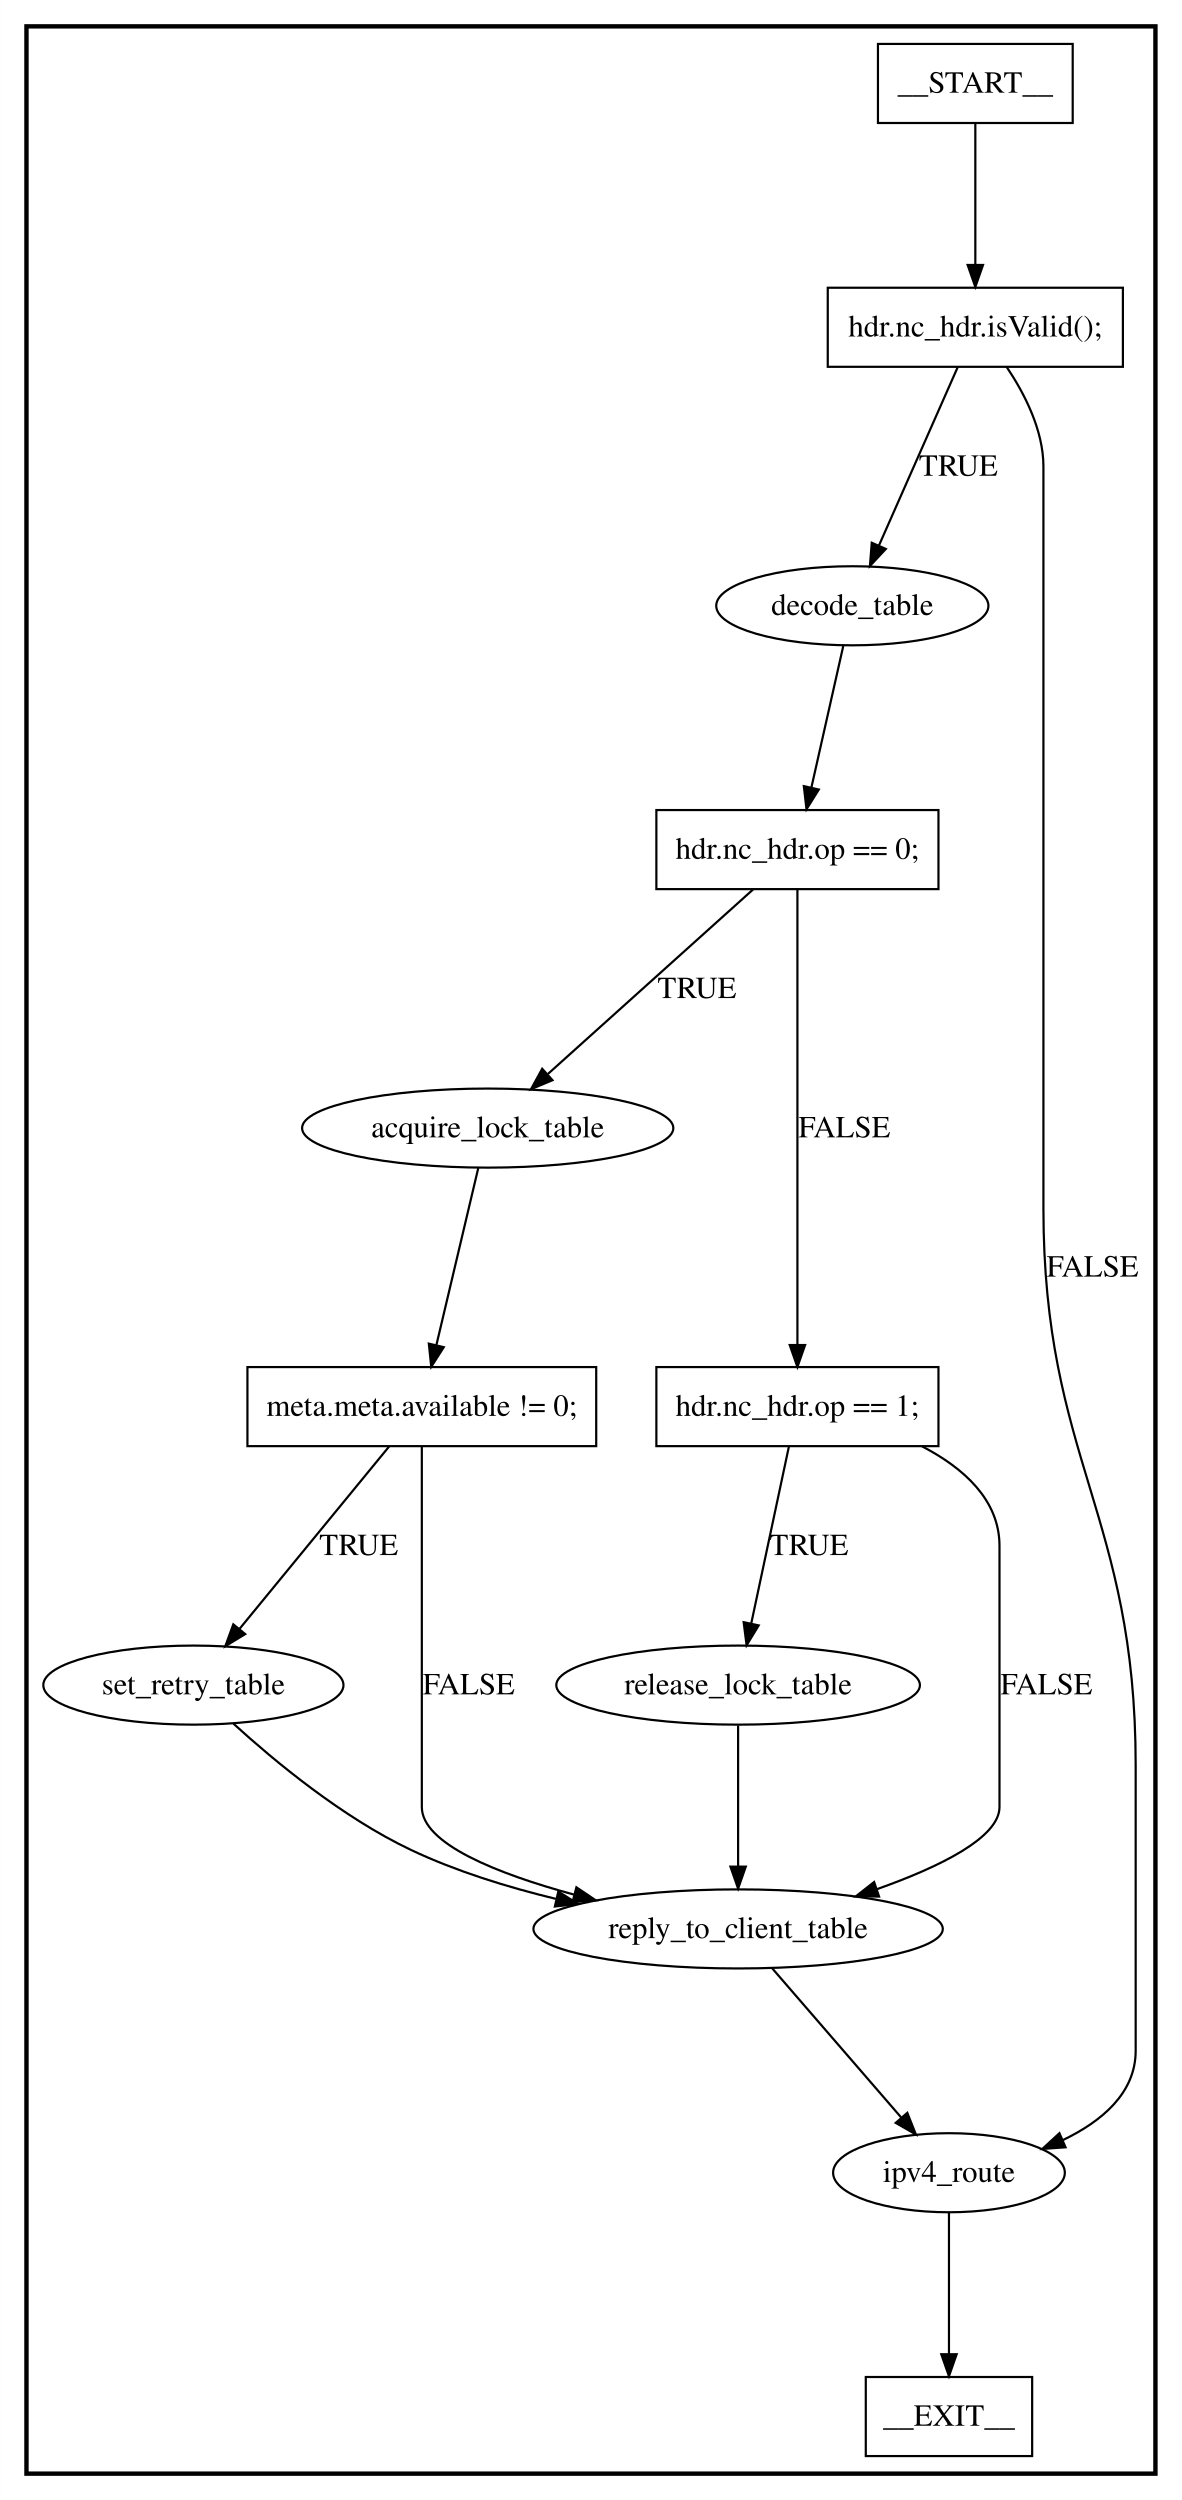
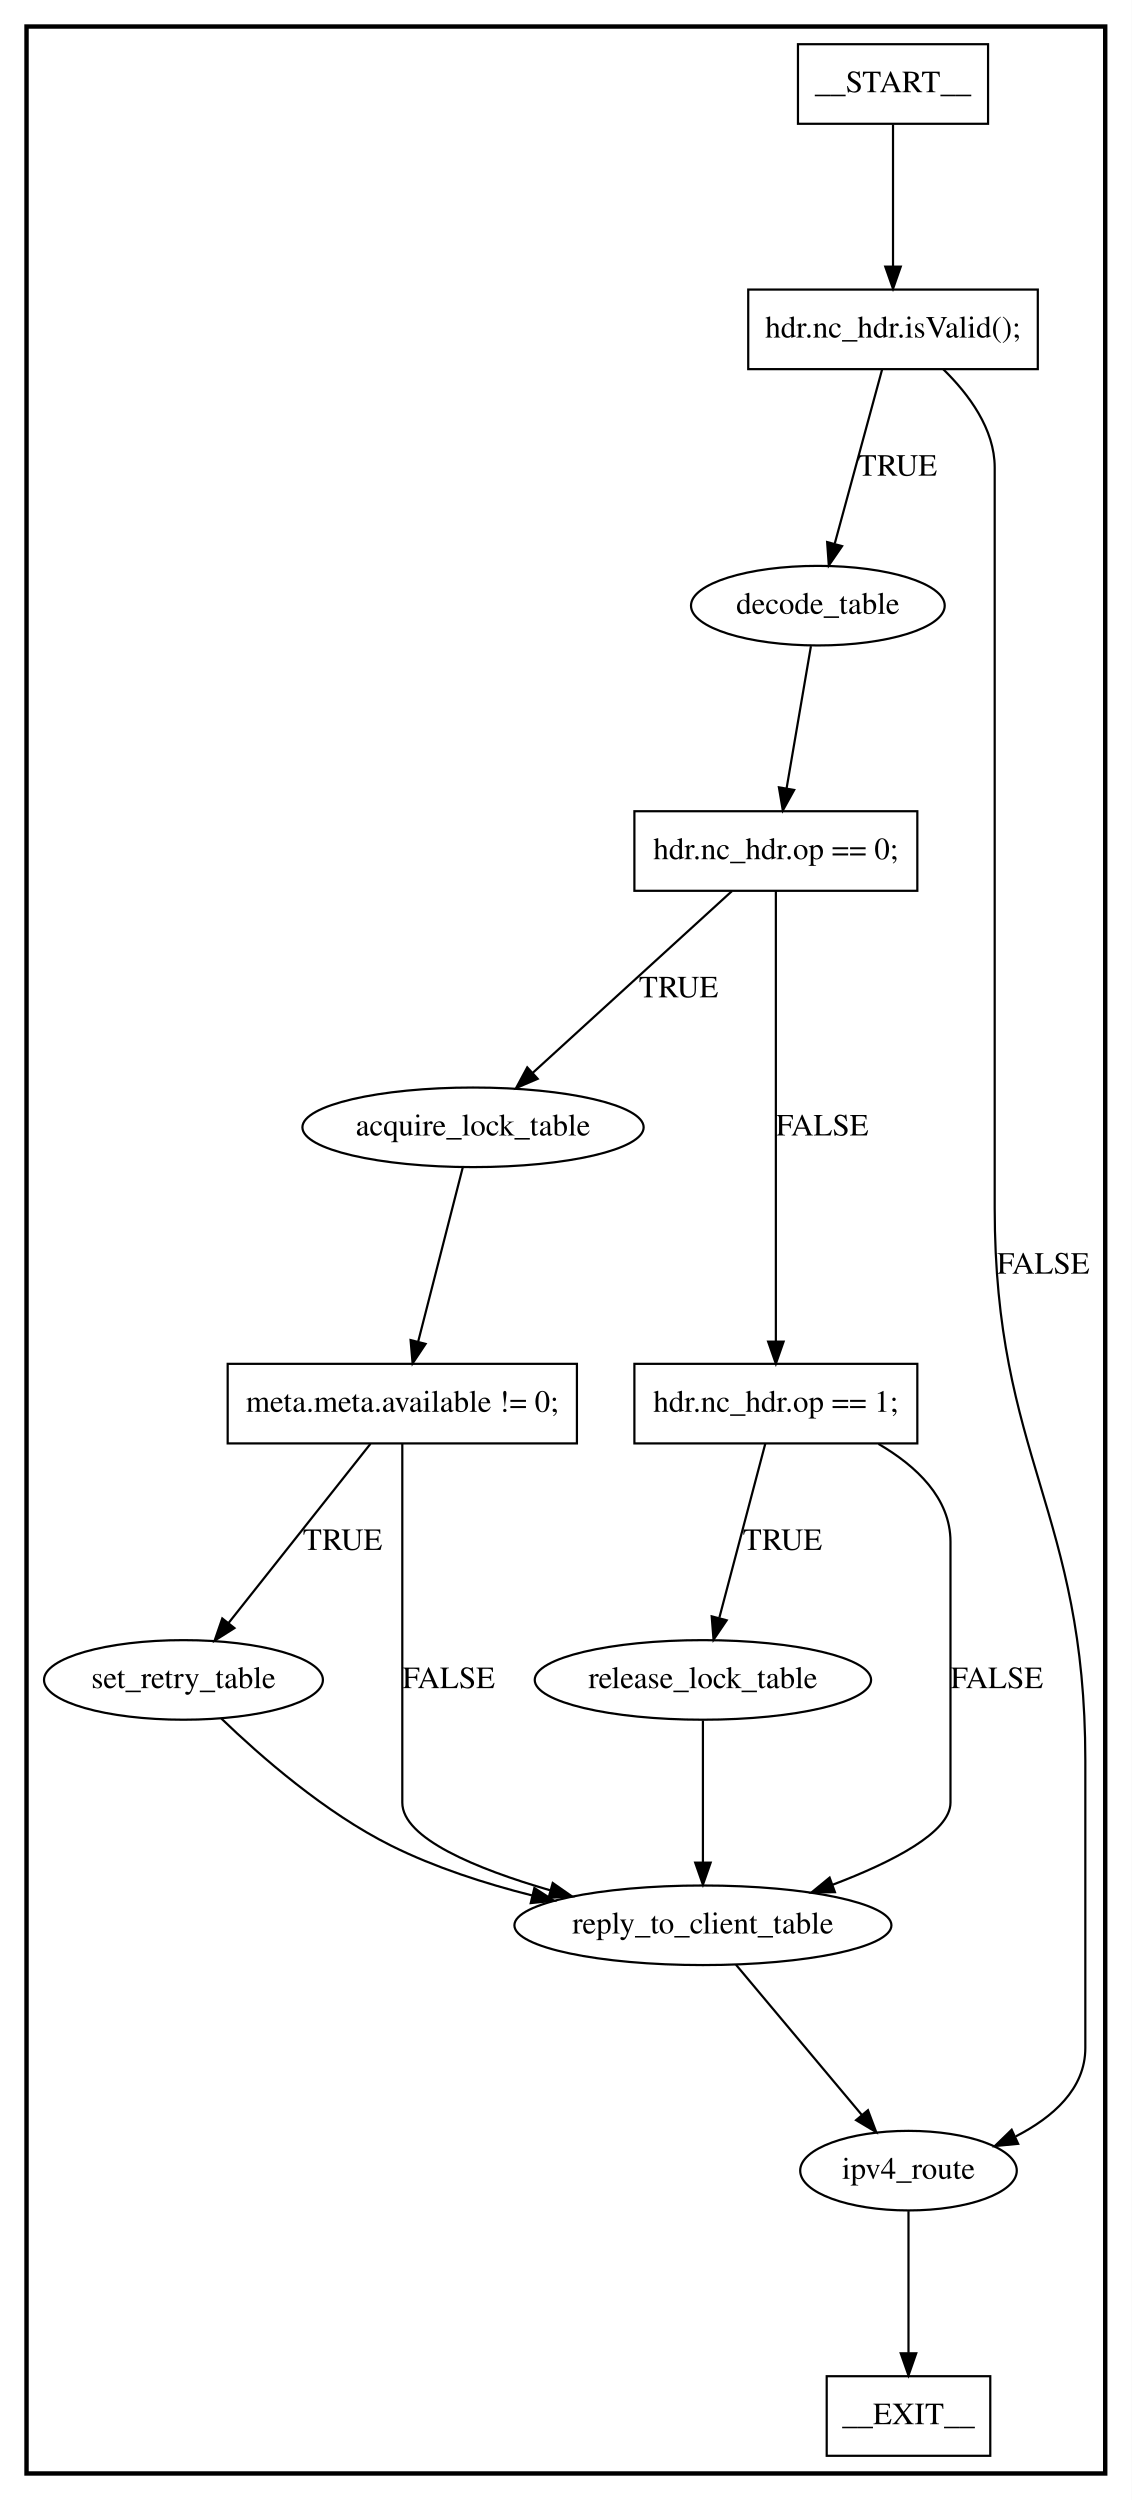
- <svg xmlns="http://www.w3.org/2000/svg" width="538pt" height="1138pt" viewBox="0.00 0.00 538.00 1138.20">
-   <g id="graph0" class="graph" transform="scale(1 1) rotate(0) translate(4 1134.2)">
-     <polygon fill="#ffffff" stroke="transparent" points="-4,4 -4,-1134.2 534,-1134.2 534,4 -4,4" />
+ <svg xmlns="http://www.w3.org/2000/svg" width="512pt" height="1131pt" viewBox="0.00 0.00 512.00 1131.00">
+   <g id="graph0" class="graph" transform="scale(1 1) rotate(0) translate(4 1127)">
+     <polygon fill="#ffffff" stroke="transparent" points="-4,4 -4,-1127 508,-1127 508,4 -4,4" />
    <g id="clust1" class="cluster">
-       <polygon fill="none" stroke="#000000" stroke-width="2" points="8,-8 8,-1122.2 522,-1122.2 522,-8 8,-8" />
+       <polygon fill="none" stroke="#000000" stroke-width="2" points="8,-8 8,-1115 496,-1115 496,-8 8,-8" />
    </g>
    <g id="node1" class="node">
-       <polygon fill="none" stroke="#000000" points="484.332,-1114.2 395.668,-1114.2 395.668,-1078.2 484.332,-1078.2 484.332,-1114.2" />
-       <text text-anchor="middle" x="440" y="-1092" font-family="Times,serif" font-size="14.00" fill="#000000">__START__</text>
+       <polygon fill="none" stroke="#000000" points="443,-1107 357,-1107 357,-1071 443,-1071 443,-1107" />
+       <text text-anchor="middle" x="400" y="-1085.3" font-family="Times,serif" font-size="14.00" fill="#000000">__START__</text>
    </g>
    <g id="node3" class="node">
-       <polygon fill="none" stroke="#000000" points="507.185,-1003.2 372.815,-1003.2 372.815,-967.2 507.185,-967.2 507.185,-1003.2" />
-       <text text-anchor="middle" x="440" y="-981" font-family="Times,serif" font-size="14.00" fill="#000000">hdr.nc_hdr.isValid();</text>
+       <polygon fill="none" stroke="#000000" points="465.5,-996 334.5,-996 334.5,-960 465.5,-960 465.5,-996" />
+       <text text-anchor="middle" x="400" y="-974.3" font-family="Times,serif" font-size="14.00" fill="#000000">hdr.nc_hdr.isValid();</text>
    </g>
    <g id="edge1" class="edge">
-       <path fill="none" stroke="#000000" d="M440,-1077.871C440,-1060.437 440,-1033.948 440,-1013.749" />
-       <polygon fill="#000000" stroke="#000000" points="443.5,-1013.557 440,-1003.557 436.5,-1013.557 443.5,-1013.557" />
+       <path fill="none" stroke="#000000" d="M400,-1070.671C400,-1053.237 400,-1026.748 400,-1006.549" />
+       <polygon fill="#000000" stroke="#000000" points="403.5,-1006.357 400,-996.357 396.5,-1006.357 403.5,-1006.357" />
    </g>
    <g id="node2" class="node">
-       <polygon fill="none" stroke="#000000" points="465.873,-52 390.127,-52 390.127,-16 465.873,-16 465.873,-52" />
-       <text text-anchor="middle" x="428" y="-29.8" font-family="Times,serif" font-size="14.00" fill="#000000">__EXIT__</text>
+       <polygon fill="none" stroke="#000000" points="444,-52 370,-52 370,-16 444,-16 444,-52" />
+       <text text-anchor="middle" x="407" y="-30.3" font-family="Times,serif" font-size="14.00" fill="#000000">__EXIT__</text>
    </g>
    <g id="node4" class="node">
-       <ellipse fill="none" stroke="#000000" cx="384" cy="-858.4" rx="61.96" ry="18" />
-       <text text-anchor="middle" x="384" y="-854.2" font-family="Times,serif" font-size="14.00" fill="#000000">decode_table</text>
+       <ellipse fill="none" stroke="#000000" cx="366" cy="-853" rx="57.391" ry="18" />
+       <text text-anchor="middle" x="366" y="-849.3" font-family="Times,serif" font-size="14.00" fill="#000000">decode_table</text>
    </g>
    <g id="edge2" class="edge">
-       <path fill="none" stroke="#000000" d="M431.977,-967.033C422.579,-945.753 406.915,-910.287 396.054,-885.694" />
-       <polygon fill="#000000" stroke="#000000" points="399.25,-884.267 392.009,-876.534 392.847,-887.095 399.25,-884.267" />
-       <text text-anchor="middle" x="432.274" y="-917.6" font-family="Times,serif" font-size="14.00" fill="#000000">TRUE</text>
+       <path fill="none" stroke="#000000" d="M395.056,-959.824C389.441,-939.18 380.21,-905.243 373.661,-881.165" />
+       <polygon fill="#000000" stroke="#000000" points="376.952,-879.929 370.95,-871.198 370.197,-881.766 376.952,-879.929" />
+       <text text-anchor="middle" x="402" y="-911.8" font-family="Times,serif" font-size="14.00" fill="#000000">TRUE</text>
    </g>
    <g id="node12" class="node">
-       <ellipse fill="none" stroke="#000000" cx="428" cy="-145" rx="52.753" ry="18" />
-       <text text-anchor="middle" x="428" y="-140.8" font-family="Times,serif" font-size="14.00" fill="#000000">ipv4_route</text>
+       <ellipse fill="none" stroke="#000000" cx="407" cy="-145" rx="48.993" ry="18" />
+       <text text-anchor="middle" x="407" y="-141.3" font-family="Times,serif" font-size="14.00" fill="#000000">ipv4_route</text>
    </g>
    <g id="edge3" class="edge">
-       <path fill="none" stroke="#000000" d="M454.23,-967.183C462.379,-955.067 471,-938.341 471,-921.8 471,-921.8 471,-921.8 471,-584.1 471,-469.854 513,-444.746 513,-330.5 513,-330.5 513,-330.5 513,-200.5 513,-181.29 497.59,-168.377 479.893,-159.881" />
-       <polygon fill="#000000" stroke="#000000" points="481.069,-156.576 470.5,-155.831 478.297,-163.004 481.069,-156.576" />
-       <text text-anchor="middle" x="493.389" y="-553" font-family="Times,serif" font-size="14.00" fill="#000000">FALSE</text>
+       <path fill="none" stroke="#000000" d="M422.731,-959.948C434.32,-948.614 446,-932.88 446,-915.5 446,-915.5 446,-915.5 446,-580.5 446,-467.905 487,-443.095 487,-330.5 487,-330.5 487,-330.5 487,-200.5 487,-181.958 472.313,-169.117 455.525,-160.495" />
+       <polygon fill="#000000" stroke="#000000" points="456.609,-157.14 446.063,-156.129 453.677,-163.496 456.609,-157.14" />
+       <text text-anchor="middle" x="468" y="-550.8" font-family="Times,serif" font-size="14.00" fill="#000000">FALSE</text>
    </g>
    <g id="node5" class="node">
-       <polygon fill="none" stroke="#000000" points="423.216,-765.4 294.784,-765.4 294.784,-729.4 423.216,-729.4 423.216,-765.4" />
-       <text text-anchor="middle" x="359" y="-743.2" font-family="Times,serif" font-size="14.00" fill="#000000">hdr.nc_hdr.op == 0;</text>
+       <polygon fill="none" stroke="#000000" points="411,-760 283,-760 283,-724 411,-724 411,-760" />
+       <text text-anchor="middle" x="347" y="-738.3" font-family="Times,serif" font-size="14.00" fill="#000000">hdr.nc_hdr.op == 0;</text>
    </g>
    <g id="edge4" class="edge">
-       <path fill="none" stroke="#000000" d="M379.872,-840.071C375.927,-822.557 369.924,-795.904 365.367,-775.67" />
-       <polygon fill="#000000" stroke="#000000" points="368.746,-774.743 363.134,-765.757 361.917,-776.281 368.746,-774.743" />
+       <path fill="none" stroke="#000000" d="M362.863,-834.671C359.865,-817.157 355.303,-790.504 351.839,-770.27" />
+       <polygon fill="#000000" stroke="#000000" points="355.279,-769.623 350.142,-760.357 348.38,-770.804 355.279,-769.623" />
    </g>
    <g id="node6" class="node">
-       <ellipse fill="none" stroke="#000000" cx="218" cy="-620.6" rx="84.511" ry="18" />
-       <text text-anchor="middle" x="218" y="-616.4" font-family="Times,serif" font-size="14.00" fill="#000000">acquire_lock_table</text>
+       <ellipse fill="none" stroke="#000000" cx="210" cy="-617" rx="77.187" ry="18" />
+       <text text-anchor="middle" x="210" y="-613.3" font-family="Times,serif" font-size="14.00" fill="#000000">acquire_lock_table</text>
    </g>
    <g id="edge5" class="edge">
-       <path fill="none" stroke="#000000" d="M338.798,-729.233C314.264,-707.169 272.771,-669.855 245.379,-645.222" />
-       <polygon fill="#000000" stroke="#000000" points="247.486,-642.409 237.71,-638.325 242.805,-647.614 247.486,-642.409" />
-       <text text-anchor="middle" x="313.274" y="-679.8" font-family="Times,serif" font-size="14.00" fill="#000000">TRUE</text>
+       <path fill="none" stroke="#000000" d="M327.079,-723.824C303.303,-702.131 263.441,-665.76 236.933,-641.574" />
+       <polygon fill="#000000" stroke="#000000" points="239.248,-638.948 229.501,-634.793 234.53,-644.119 239.248,-638.948" />
+       <text text-anchor="middle" x="303" y="-675.8" font-family="Times,serif" font-size="14.00" fill="#000000">TRUE</text>
    </g>
    <g id="node9" class="node">
-       <polygon fill="none" stroke="#000000" points="423.216,-511.8 294.784,-511.8 294.784,-475.8 423.216,-475.8 423.216,-511.8" />
-       <text text-anchor="middle" x="359" y="-489.6" font-family="Times,serif" font-size="14.00" fill="#000000">hdr.nc_hdr.op == 1;</text>
+       <polygon fill="none" stroke="#000000" points="411,-510 283,-510 283,-474 411,-474 411,-510" />
+       <text text-anchor="middle" x="347" y="-488.3" font-family="Times,serif" font-size="14.00" fill="#000000">hdr.nc_hdr.op == 1;</text>
    </g>
    <g id="edge6" class="edge">
-       <path fill="none" stroke="#000000" d="M359,-729.364C359,-716.676 359,-699.3 359,-684 359,-684 359,-684 359,-557.2 359,-545.725 359,-533.082 359,-522.125" />
-       <polygon fill="#000000" stroke="#000000" points="362.5,-521.836 359,-511.837 355.5,-521.837 362.5,-521.836" />
-       <text text-anchor="middle" x="380.389" y="-616.4" font-family="Times,serif" font-size="14.00" fill="#000000">FALSE</text>
+       <path fill="none" stroke="#000000" d="M347,-723.949C347,-711.466 347,-694.474 347,-679.5 347,-679.5 347,-679.5 347,-554.5 347,-543.269 347,-530.904 347,-520.157" />
+       <polygon fill="#000000" stroke="#000000" points="350.5,-520.051 347,-510.051 343.5,-520.051 350.5,-520.051" />
+       <text text-anchor="middle" x="368" y="-613.3" font-family="Times,serif" font-size="14.00" fill="#000000">FALSE</text>
    </g>
    <g id="node7" class="node">
-       <polygon fill="none" stroke="#000000" points="267.397,-511.8 108.603,-511.8 108.603,-475.8 267.397,-475.8 267.397,-511.8" />
-       <text text-anchor="middle" x="188" y="-489.6" font-family="Times,serif" font-size="14.00" fill="#000000">meta.meta.available != 0;</text>
+       <polygon fill="none" stroke="#000000" points="257,-510 99,-510 99,-474 257,-474 257,-510" />
+       <text text-anchor="middle" x="178" y="-488.3" font-family="Times,serif" font-size="14.00" fill="#000000">meta.meta.available != 0;</text>
    </g>
    <g id="edge7" class="edge">
-       <path fill="none" stroke="#000000" d="M213.702,-602.433C208.712,-581.341 200.424,-546.314 194.613,-521.749" />
-       <polygon fill="#000000" stroke="#000000" points="197.999,-520.859 192.29,-511.934 191.187,-522.471 197.999,-520.859" />
+       <path fill="none" stroke="#000000" d="M205.347,-598.824C200.062,-578.18 191.374,-544.243 185.21,-520.165" />
+       <polygon fill="#000000" stroke="#000000" points="188.529,-519.018 182.659,-510.198 181.748,-520.754 188.529,-519.018" />
    </g>
    <g id="node8" class="node">
-       <ellipse fill="none" stroke="#000000" cx="84" cy="-367" rx="68.334" ry="18" />
-       <text text-anchor="middle" x="84" y="-362.8" font-family="Times,serif" font-size="14.00" fill="#000000">set_retry_table</text>
+       <ellipse fill="none" stroke="#000000" cx="79" cy="-367" rx="63.089" ry="18" />
+       <text text-anchor="middle" x="79" y="-363.3" font-family="Times,serif" font-size="14.00" fill="#000000">set_retry_table</text>
    </g>
    <g id="edge8" class="edge">
-       <path fill="none" stroke="#000000" d="M173.099,-475.633C155.236,-453.853 125.185,-417.214 104.98,-392.58" />
-       <polygon fill="#000000" stroke="#000000" points="107.586,-390.237 98.538,-384.725 102.173,-394.676 107.586,-390.237" />
-       <text text-anchor="middle" x="159.274" y="-426.2" font-family="Times,serif" font-size="14.00" fill="#000000">TRUE</text>
+       <path fill="none" stroke="#000000" d="M163.605,-473.824C146.719,-452.503 118.603,-417.004 99.457,-392.83" />
+       <polygon fill="#000000" stroke="#000000" points="102.045,-390.459 93.092,-384.793 96.557,-394.805 102.045,-390.459" />
+       <text text-anchor="middle" x="151" y="-425.8" font-family="Times,serif" font-size="14.00" fill="#000000">TRUE</text>
    </g>
    <g id="node11" class="node">
-       <ellipse fill="none" stroke="#000000" cx="332" cy="-256" rx="93.197" ry="18" />
-       <text text-anchor="middle" x="332" y="-251.8" font-family="Times,serif" font-size="14.00" fill="#000000">reply_to_client_table</text>
+       <ellipse fill="none" stroke="#000000" cx="314" cy="-256" rx="85.285" ry="18" />
+       <text text-anchor="middle" x="314" y="-252.3" font-family="Times,serif" font-size="14.00" fill="#000000">reply_to_client_table</text>
    </g>
    <g id="edge9" class="edge">
-       <path fill="none" stroke="#000000" d="M188,-475.764C188,-463.076 188,-445.7 188,-430.4 188,-430.4 188,-430.4 188,-311.5 188,-294.786 222.206,-281.18 257.275,-271.624" />
-       <polygon fill="#000000" stroke="#000000" points="258.373,-274.954 267.161,-269.036 256.601,-268.182 258.373,-274.954" />
-       <text text-anchor="middle" x="209.388" y="-362.8" font-family="Times,serif" font-size="14.00" fill="#000000">FALSE</text>
+       <path fill="none" stroke="#000000" d="M178,-473.949C178,-461.466 178,-444.474 178,-429.5 178,-429.5 178,-429.5 178,-311.5 178,-295.369 211.214,-281.627 244.814,-271.853" />
+       <polygon fill="#000000" stroke="#000000" points="246.056,-275.14 254.744,-269.075 244.171,-268.398 246.056,-275.14" />
+       <text text-anchor="middle" x="199" y="-363.3" font-family="Times,serif" font-size="14.00" fill="#000000">FALSE</text>
    </g>
    <g id="edge10" class="edge">
-       <path fill="none" stroke="#000000" d="M102.172,-349.505C120.947,-332.381 151.826,-306.779 183,-292 203.54,-282.262 226.962,-275.015 249.055,-269.68" />
-       <polygon fill="#000000" stroke="#000000" points="250.142,-273.021 259.098,-267.361 248.567,-266.201 250.142,-273.021" />
+       <path fill="none" stroke="#000000" d="M96.126,-349.547C113.852,-332.457 143.094,-306.881 173,-292 192.722,-282.187 215.366,-274.882 236.654,-269.515" />
+       <polygon fill="#000000" stroke="#000000" points="237.746,-272.853 246.649,-267.109 236.107,-266.047 237.746,-272.853" />
    </g>
    <g id="node10" class="node">
-       <ellipse fill="none" stroke="#000000" cx="332" cy="-367" rx="82.782" ry="18" />
-       <text text-anchor="middle" x="332" y="-362.8" font-family="Times,serif" font-size="14.00" fill="#000000">release_lock_table</text>
+       <ellipse fill="none" stroke="#000000" cx="314" cy="-367" rx="76.087" ry="18" />
+       <text text-anchor="middle" x="314" y="-363.3" font-family="Times,serif" font-size="14.00" fill="#000000">release_lock_table</text>
    </g>
    <g id="edge11" class="edge">
-       <path fill="none" stroke="#000000" d="M355.132,-475.633C350.64,-454.541 343.182,-419.514 337.951,-394.949" />
-       <polygon fill="#000000" stroke="#000000" points="341.367,-394.185 335.861,-385.134 334.521,-395.643 341.367,-394.185" />
-       <text text-anchor="middle" x="364.274" y="-426.2" font-family="Times,serif" font-size="14.00" fill="#000000">TRUE</text>
+       <path fill="none" stroke="#000000" d="M342.202,-473.824C336.752,-453.18 327.792,-419.243 321.435,-395.165" />
+       <polygon fill="#000000" stroke="#000000" points="324.741,-393.973 318.804,-385.198 317.973,-395.76 324.741,-393.973" />
+       <text text-anchor="middle" x="350" y="-425.8" font-family="Times,serif" font-size="14.00" fill="#000000">TRUE</text>
    </g>
    <g id="edge12" class="edge">
-       <path fill="none" stroke="#000000" d="M415.693,-475.736C434.626,-465.906 451,-451.349 451,-430.4 451,-430.4 451,-430.4 451,-311.5 451,-297.522 423.691,-284.199 395.237,-274.113" />
-       <polygon fill="#000000" stroke="#000000" points="396.176,-270.735 385.582,-270.819 393.917,-277.36 396.176,-270.735" />
-       <text text-anchor="middle" x="472.389" y="-362.8" font-family="Times,serif" font-size="14.00" fill="#000000">FALSE</text>
+       <path fill="none" stroke="#000000" d="M393.412,-473.781C410.608,-463.755 426,-449.262 426,-429.5 426,-429.5 426,-429.5 426,-311.5 426,-298.057 399.768,-284.627 372.695,-274.346" />
+       <polygon fill="#000000" stroke="#000000" points="373.719,-270.993 363.125,-270.846 371.314,-277.568 373.719,-270.993" />
+       <text text-anchor="middle" x="447" y="-363.3" font-family="Times,serif" font-size="14.00" fill="#000000">FALSE</text>
    </g>
    <g id="edge13" class="edge">
-       <path fill="none" stroke="#000000" d="M332,-348.671C332,-331.237 332,-304.748 332,-284.549" />
-       <polygon fill="#000000" stroke="#000000" points="335.5,-284.357 332,-274.357 328.5,-284.357 335.5,-284.357" />
+       <path fill="none" stroke="#000000" d="M314,-348.671C314,-331.237 314,-304.748 314,-284.549" />
+       <polygon fill="#000000" stroke="#000000" points="317.5,-284.357 314,-274.357 310.5,-284.357 317.5,-284.357" />
    </g>
    <g id="edge14" class="edge">
-       <path fill="none" stroke="#000000" d="M347.424,-238.166C363.333,-219.771 388.281,-190.925 406.203,-170.203" />
-       <polygon fill="#000000" stroke="#000000" points="409.036,-172.277 412.931,-162.424 403.742,-167.698 409.036,-172.277" />
+       <path fill="none" stroke="#000000" d="M328.942,-238.166C344.354,-219.771 368.522,-190.925 385.884,-170.203" />
+       <polygon fill="#000000" stroke="#000000" points="388.662,-172.337 392.402,-162.424 383.297,-167.841 388.662,-172.337" />
    </g>
    <g id="edge15" class="edge">
-       <path fill="none" stroke="#000000" d="M428,-126.671C428,-109.237 428,-82.748 428,-62.549" />
-       <polygon fill="#000000" stroke="#000000" points="431.5,-62.357 428,-52.357 424.5,-62.357 431.5,-62.357" />
+       <path fill="none" stroke="#000000" d="M407,-126.671C407,-109.237 407,-82.748 407,-62.549" />
+       <polygon fill="#000000" stroke="#000000" points="410.5,-62.357 407,-52.357 403.5,-62.357 410.5,-62.357" />
    </g>
  </g>
</svg>
